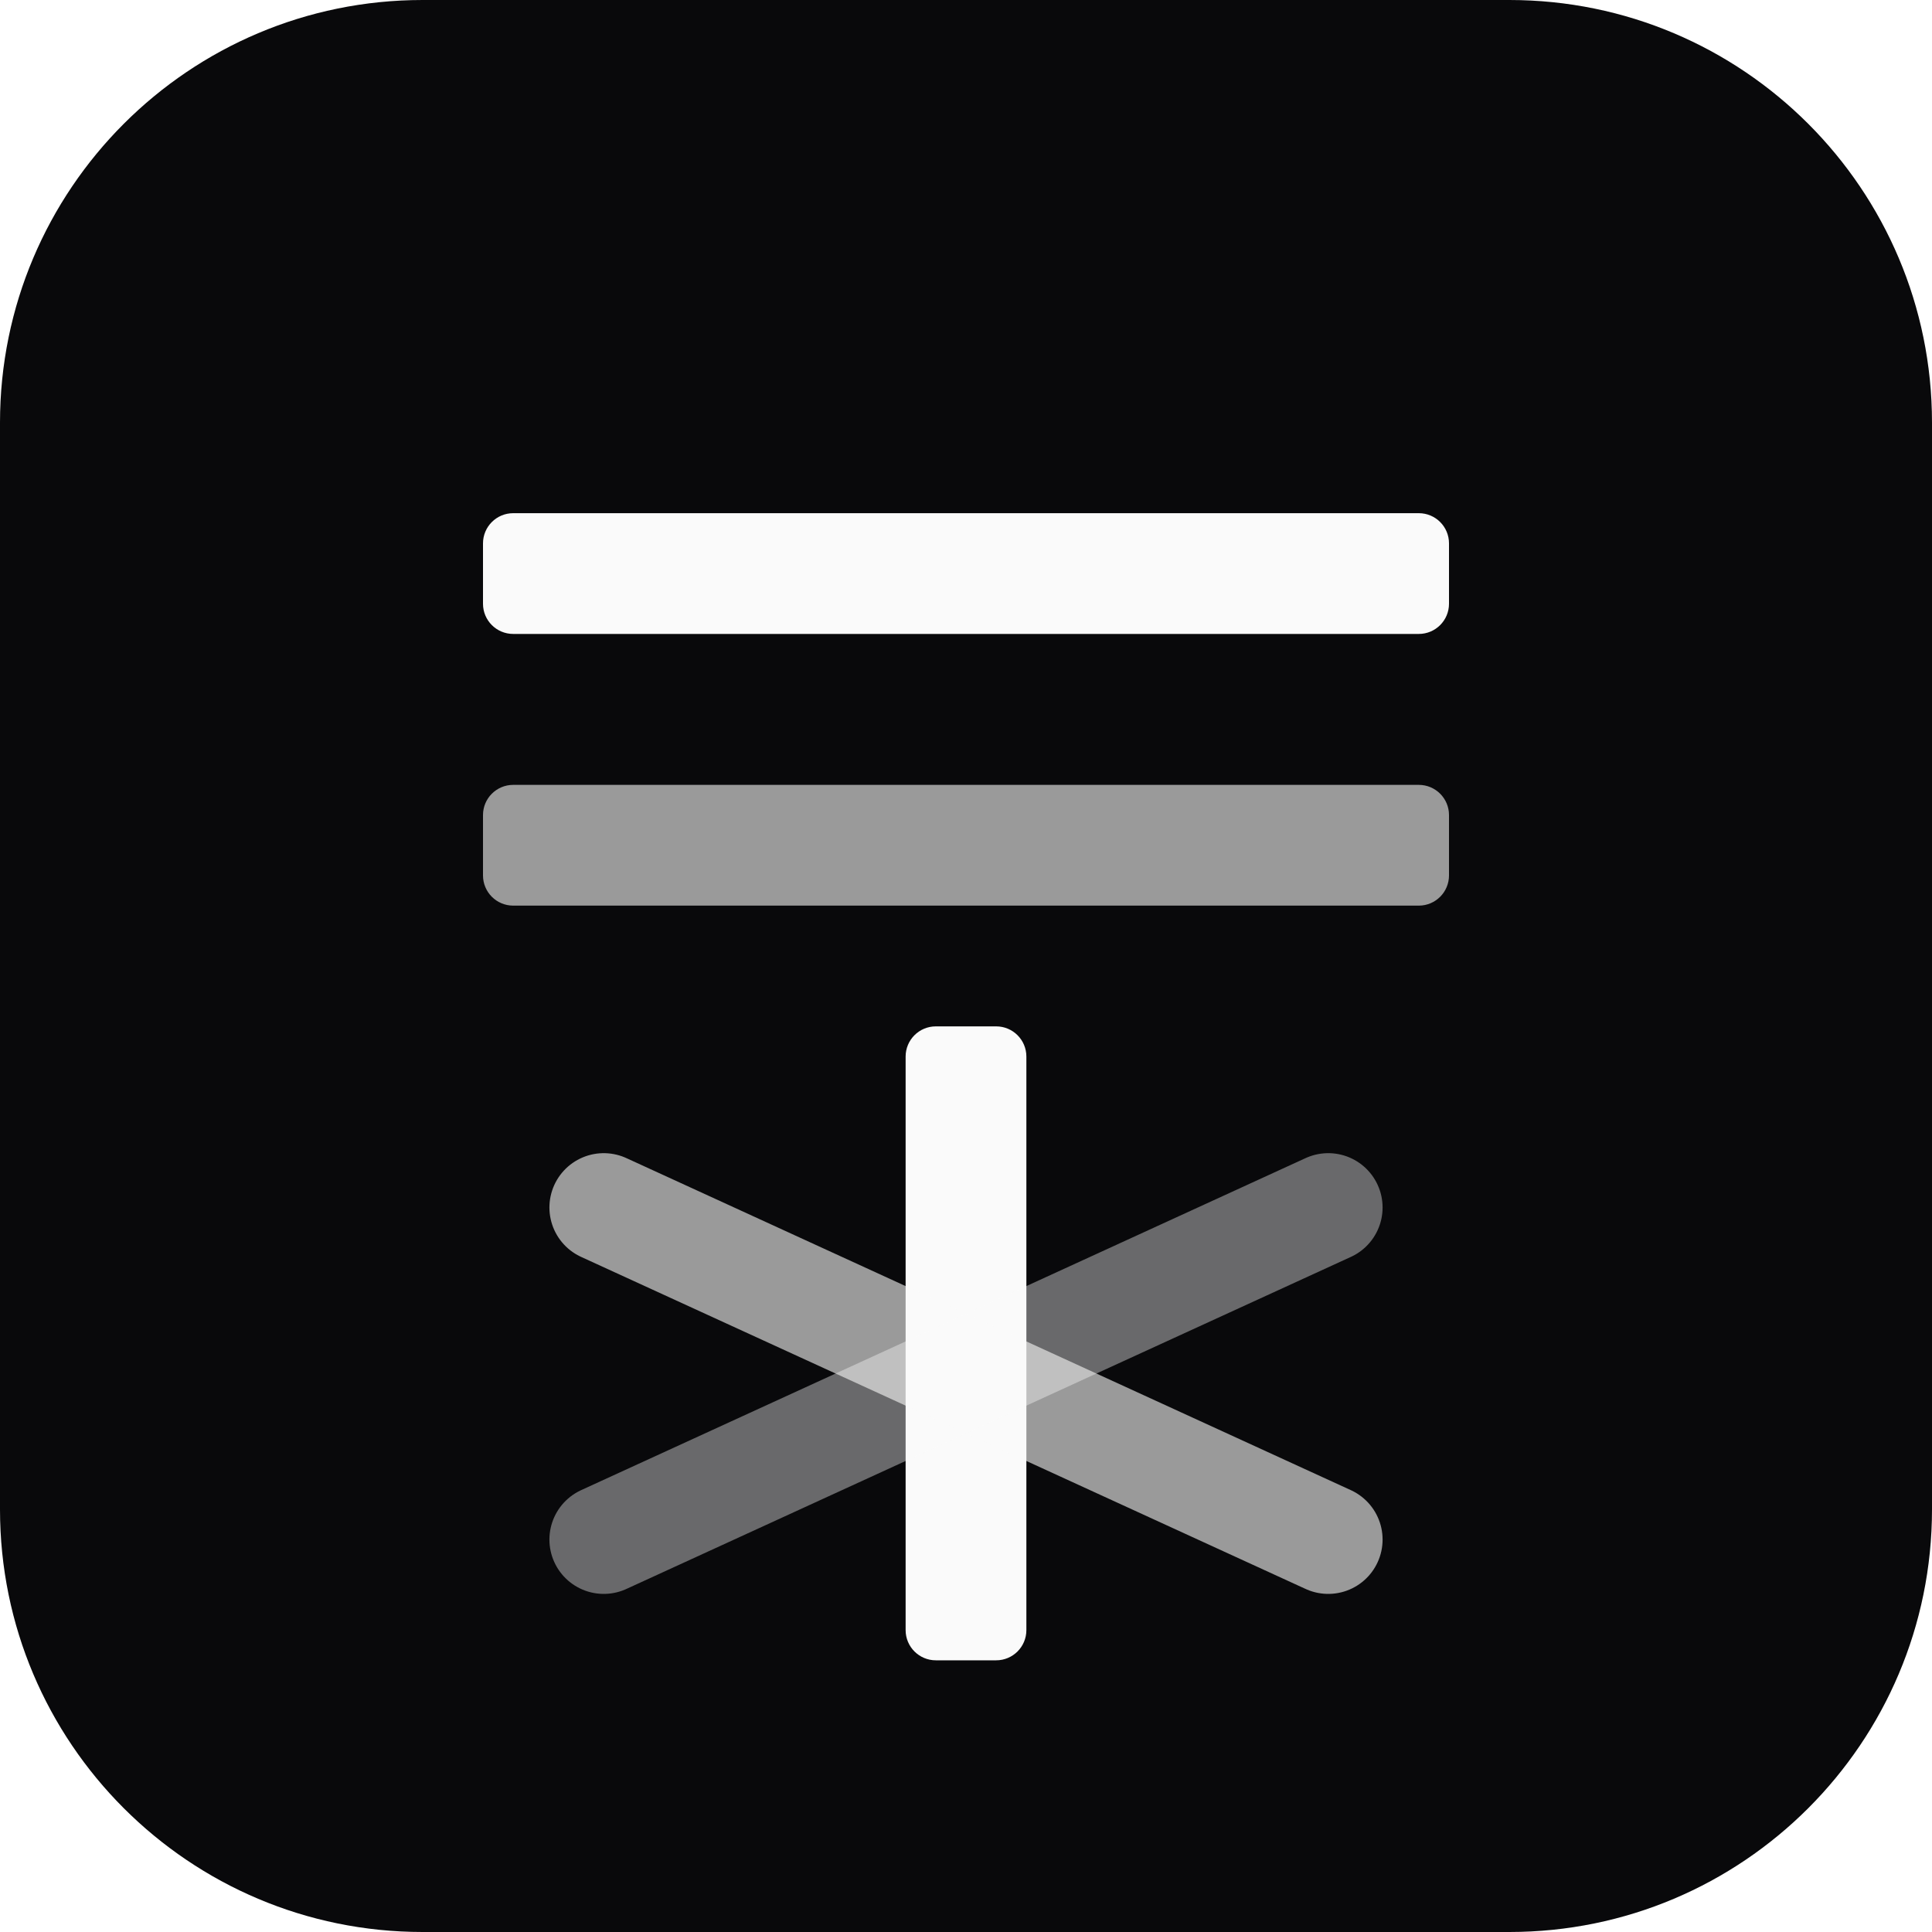
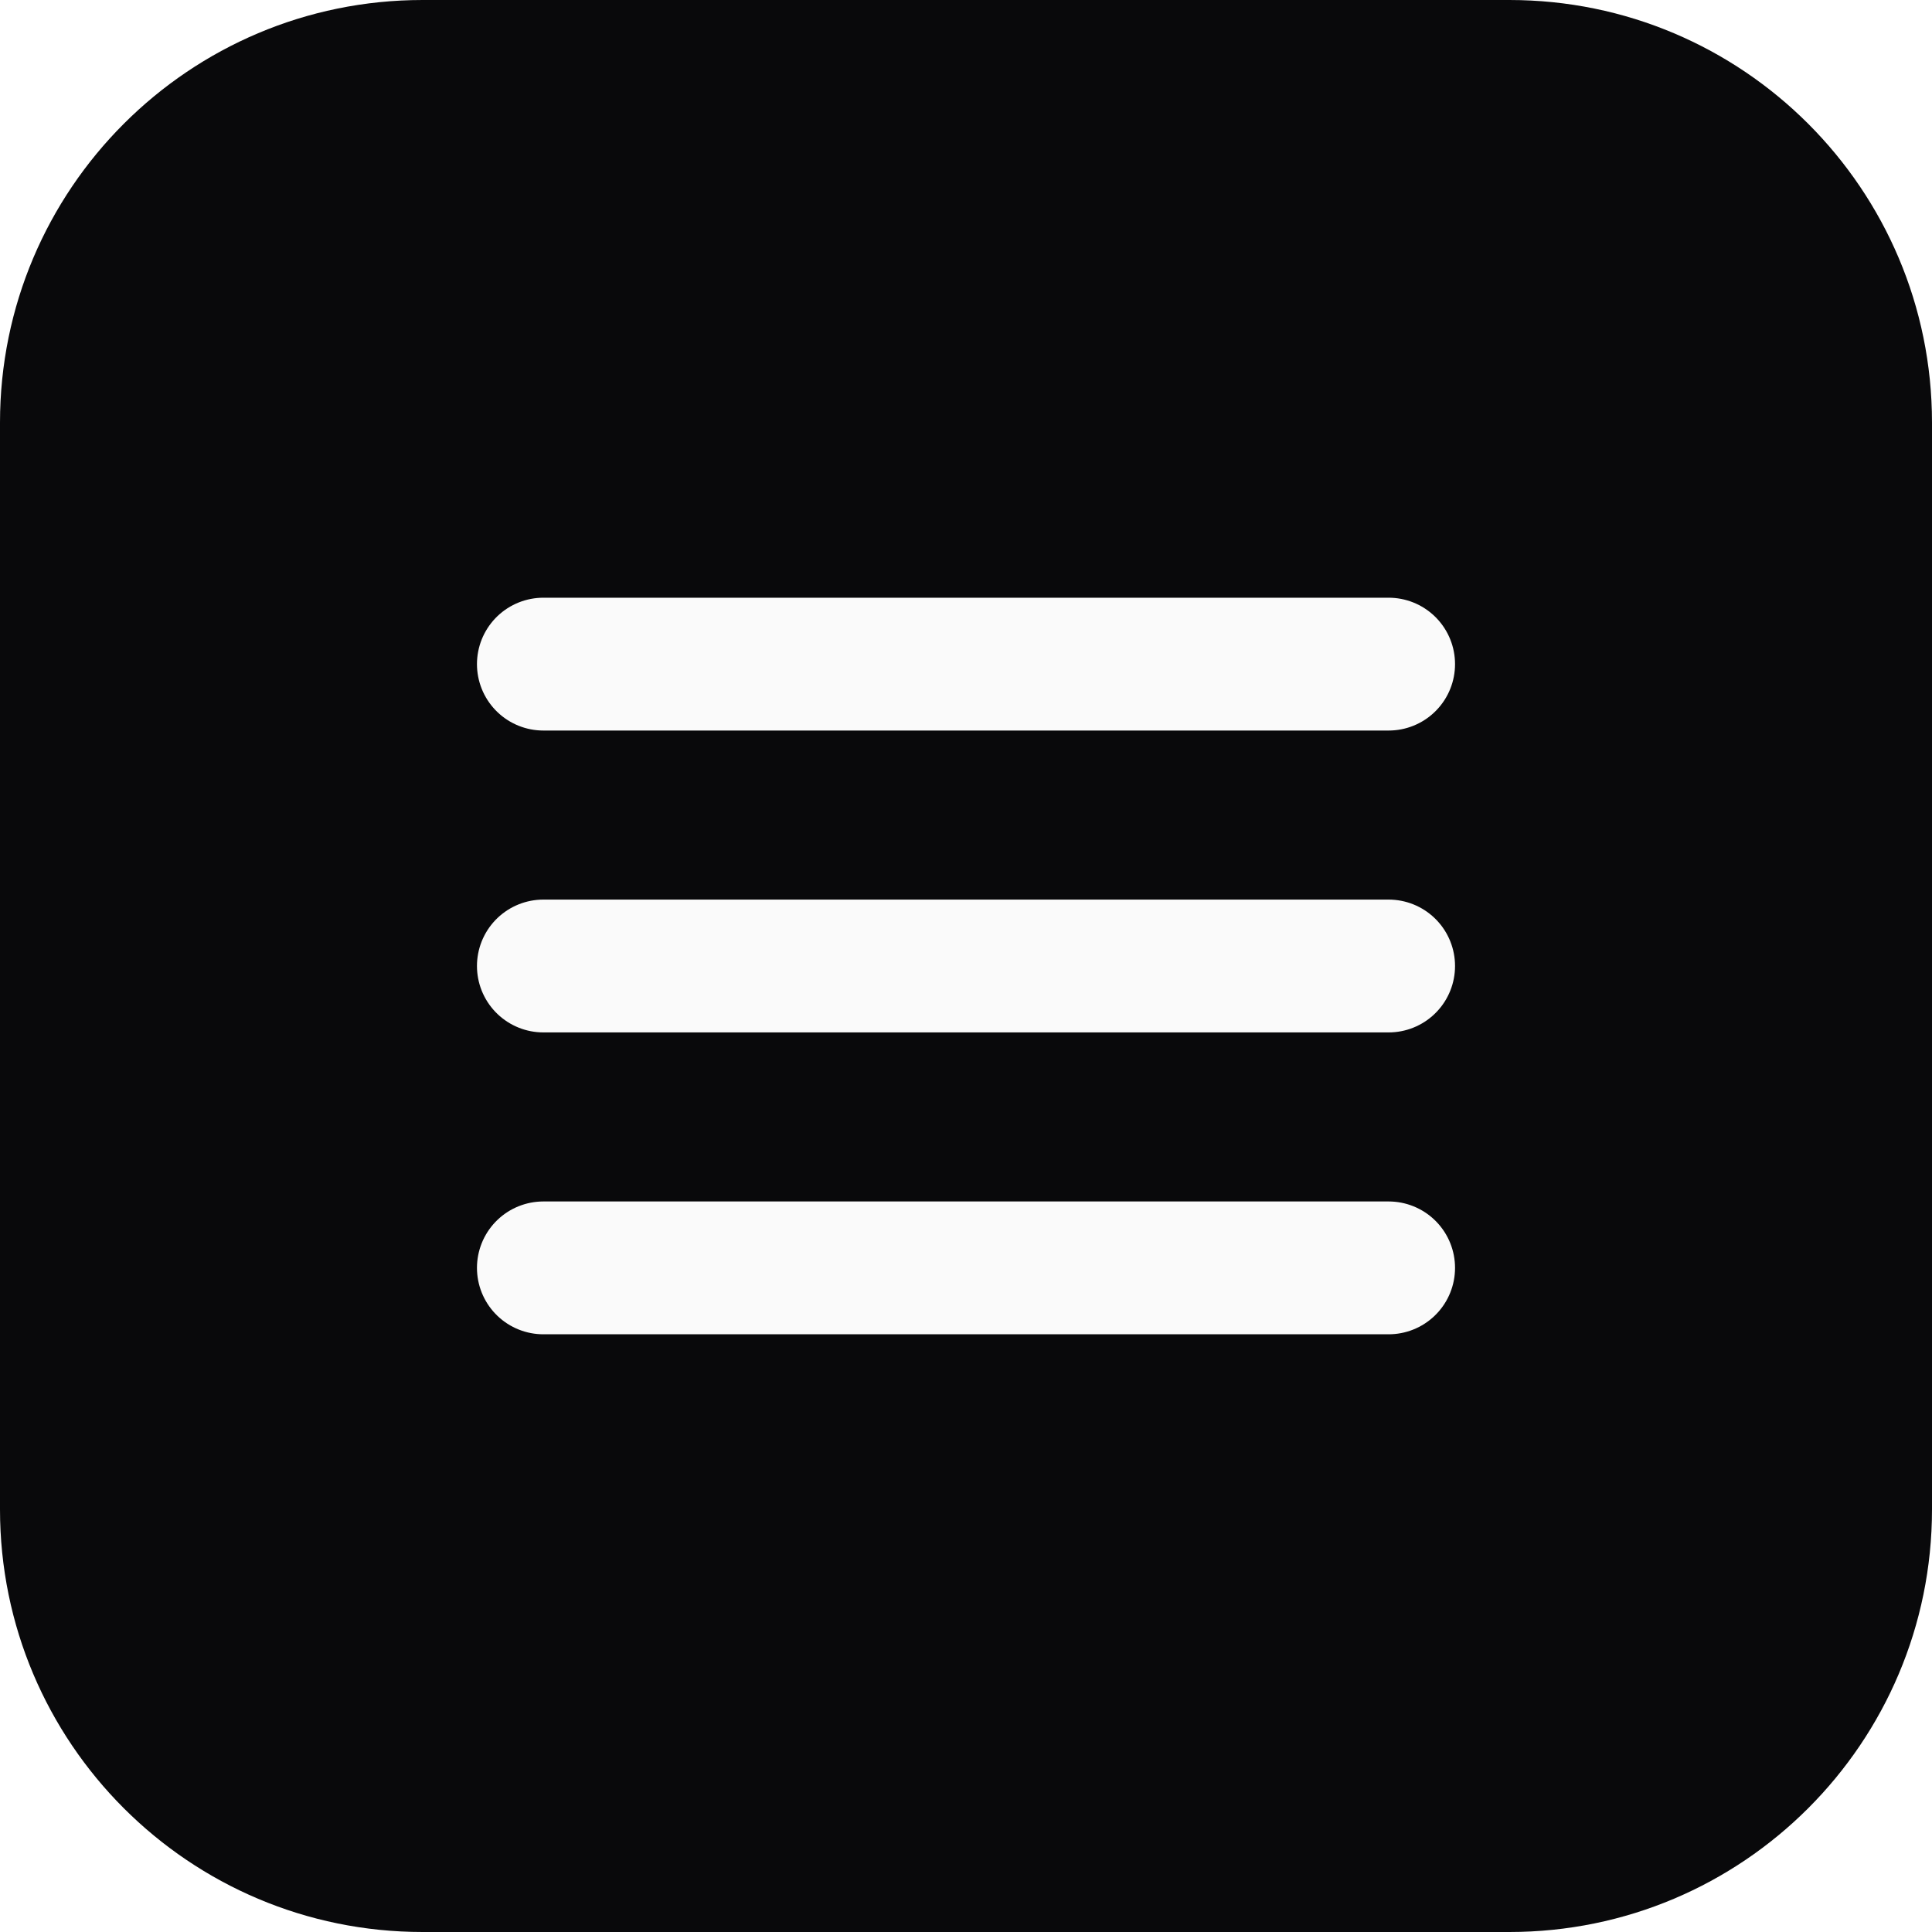
<svg xmlns="http://www.w3.org/2000/svg" viewBox="0 0 32 32">
  <rect width="32" height="32" rx="7" fill="#09090b" />
-   <rect x="8" y="8.5" width="16" height="2" rx="0.5" fill="#fafafa" />
-   <rect x="8" y="13" width="16" height="2" rx="0.5" fill="#fafafa" opacity="0.6" />
-   <rect x="15" y="17" width="2" height="10.5" rx="0.5" fill="#fafafa" />
-   <line x1="10" y1="20" x2="22" y2="25.5" stroke="#fafafa" stroke-width="1.8" stroke-linecap="round" opacity="0.6" />
-   <line x1="22" y1="20" x2="10" y2="25.5" stroke="#fafafa" stroke-width="1.8" stroke-linecap="round" opacity="0.4" />
+   <path d="M9 11h14 M9 16h14 M9 21h14" stroke="#fafafa" stroke-width="2.2" stroke-linecap="round" />
</svg>
